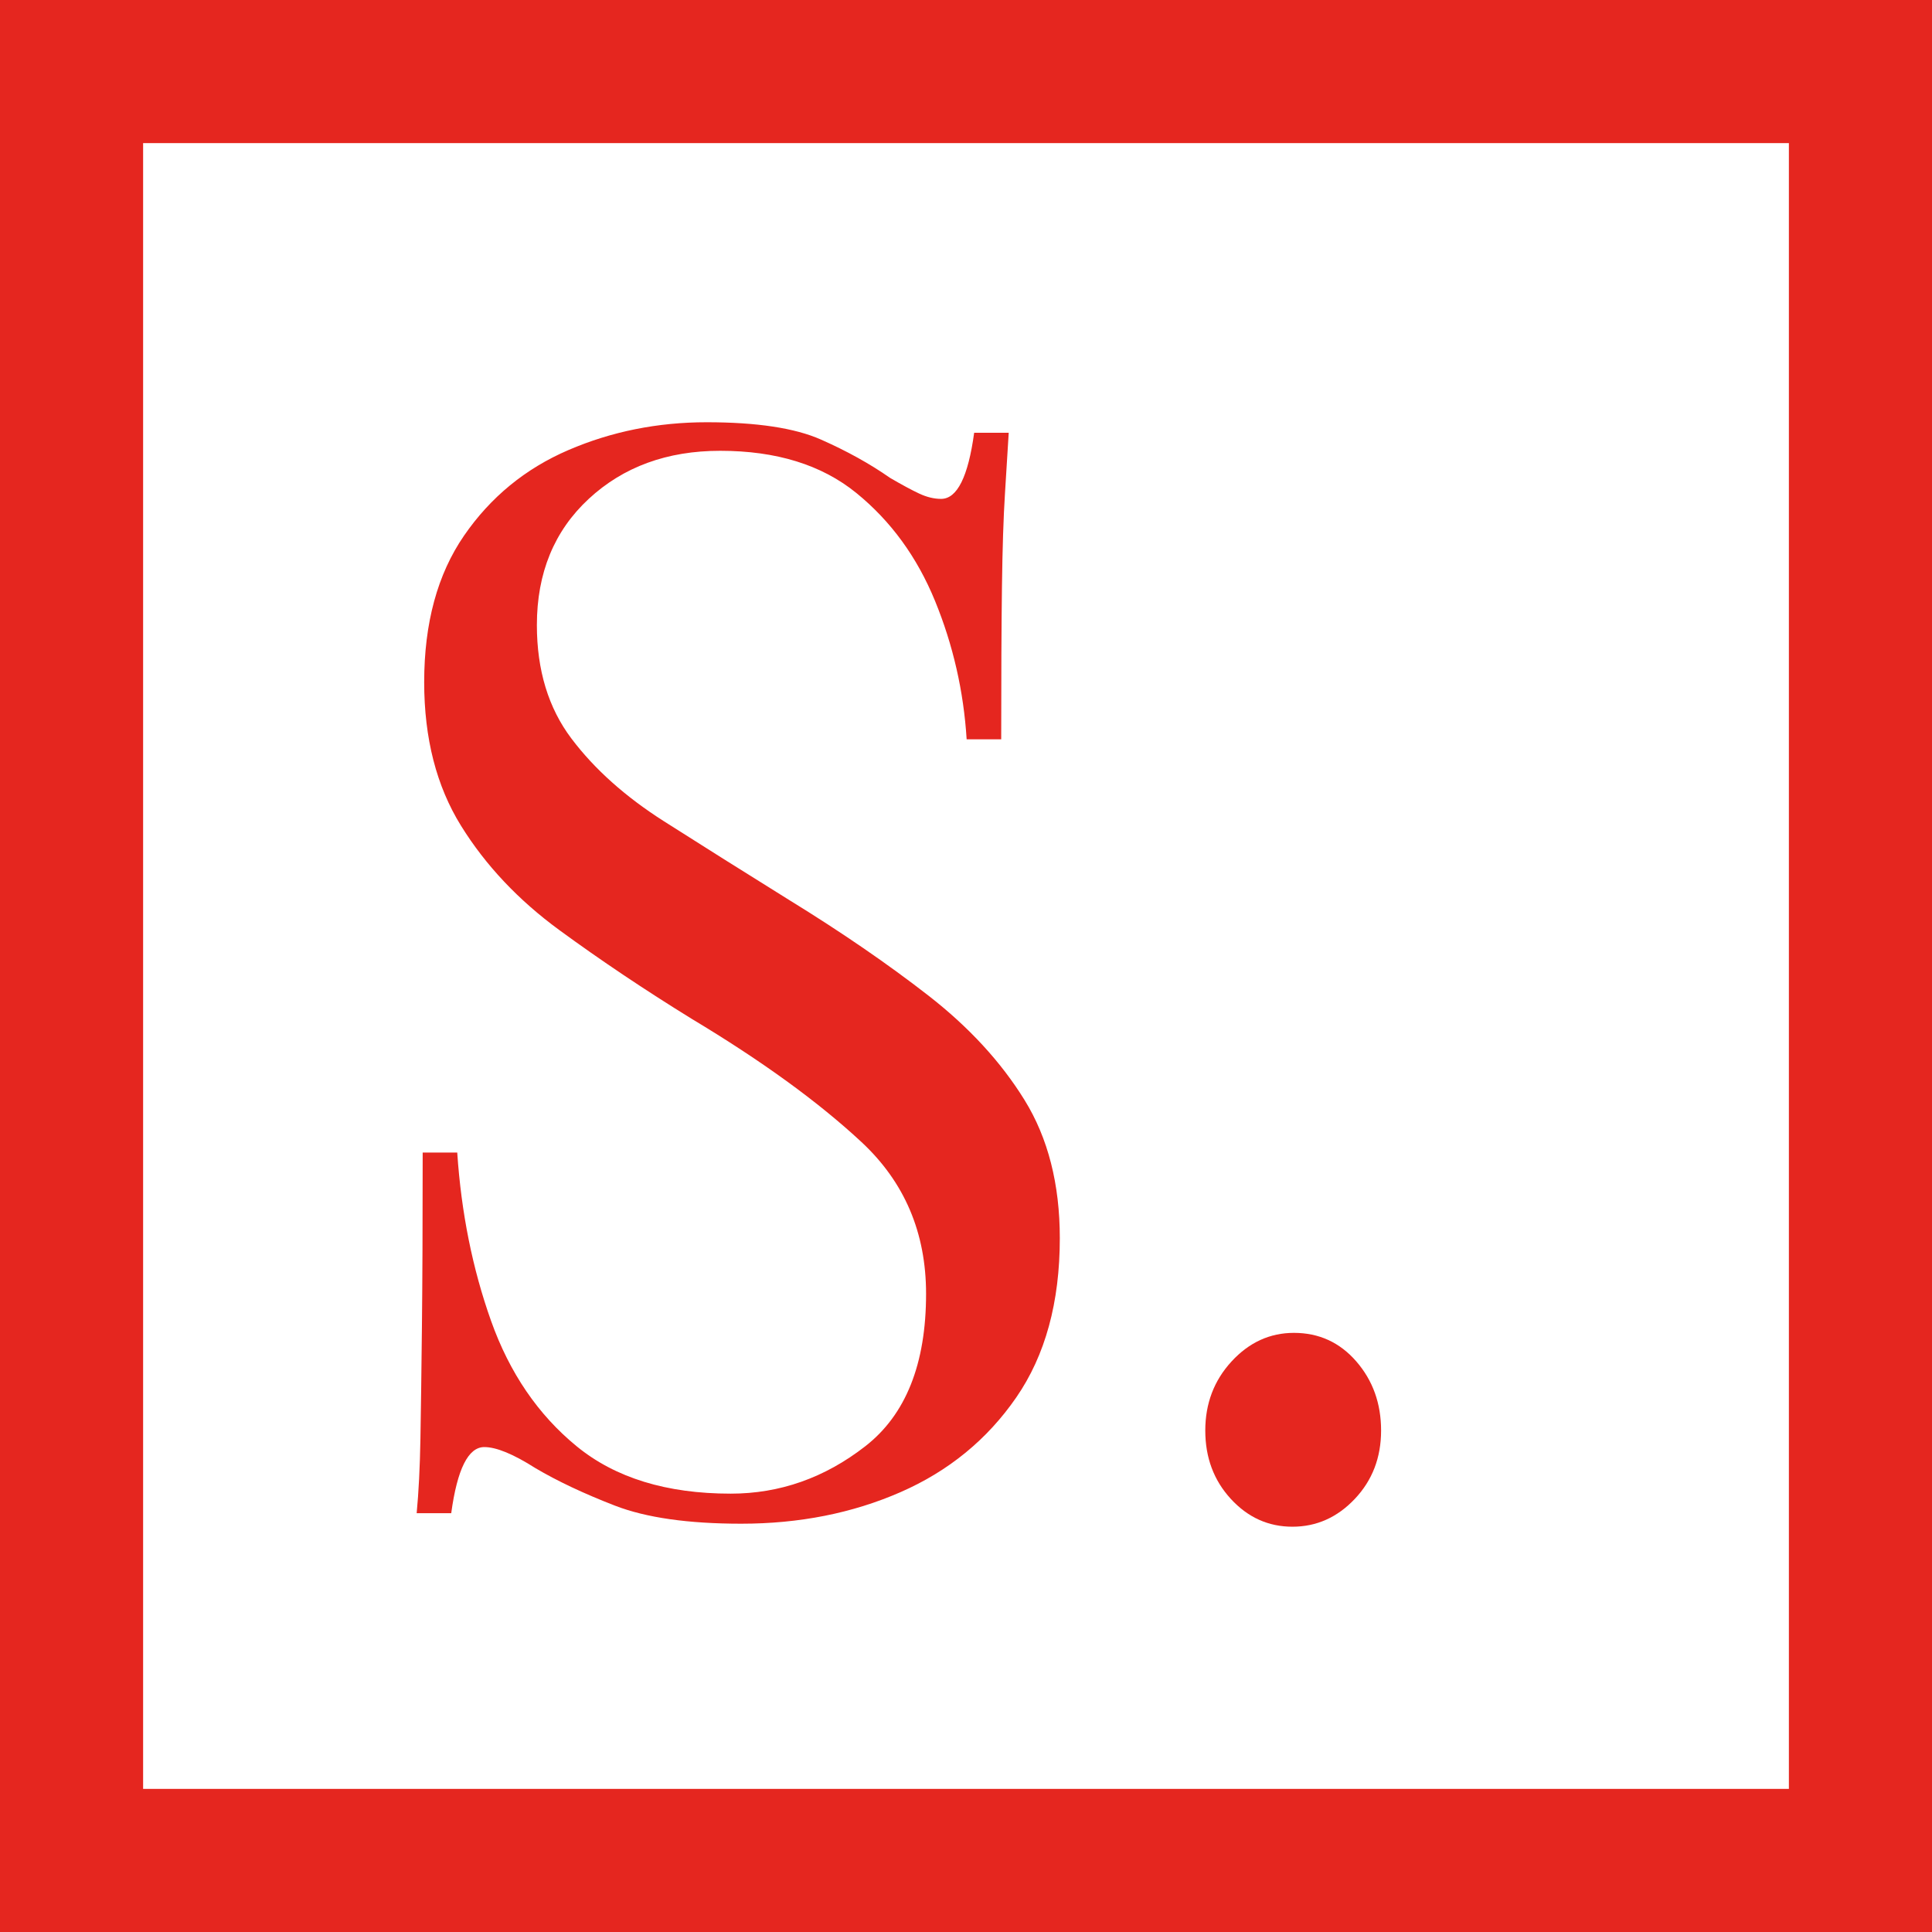
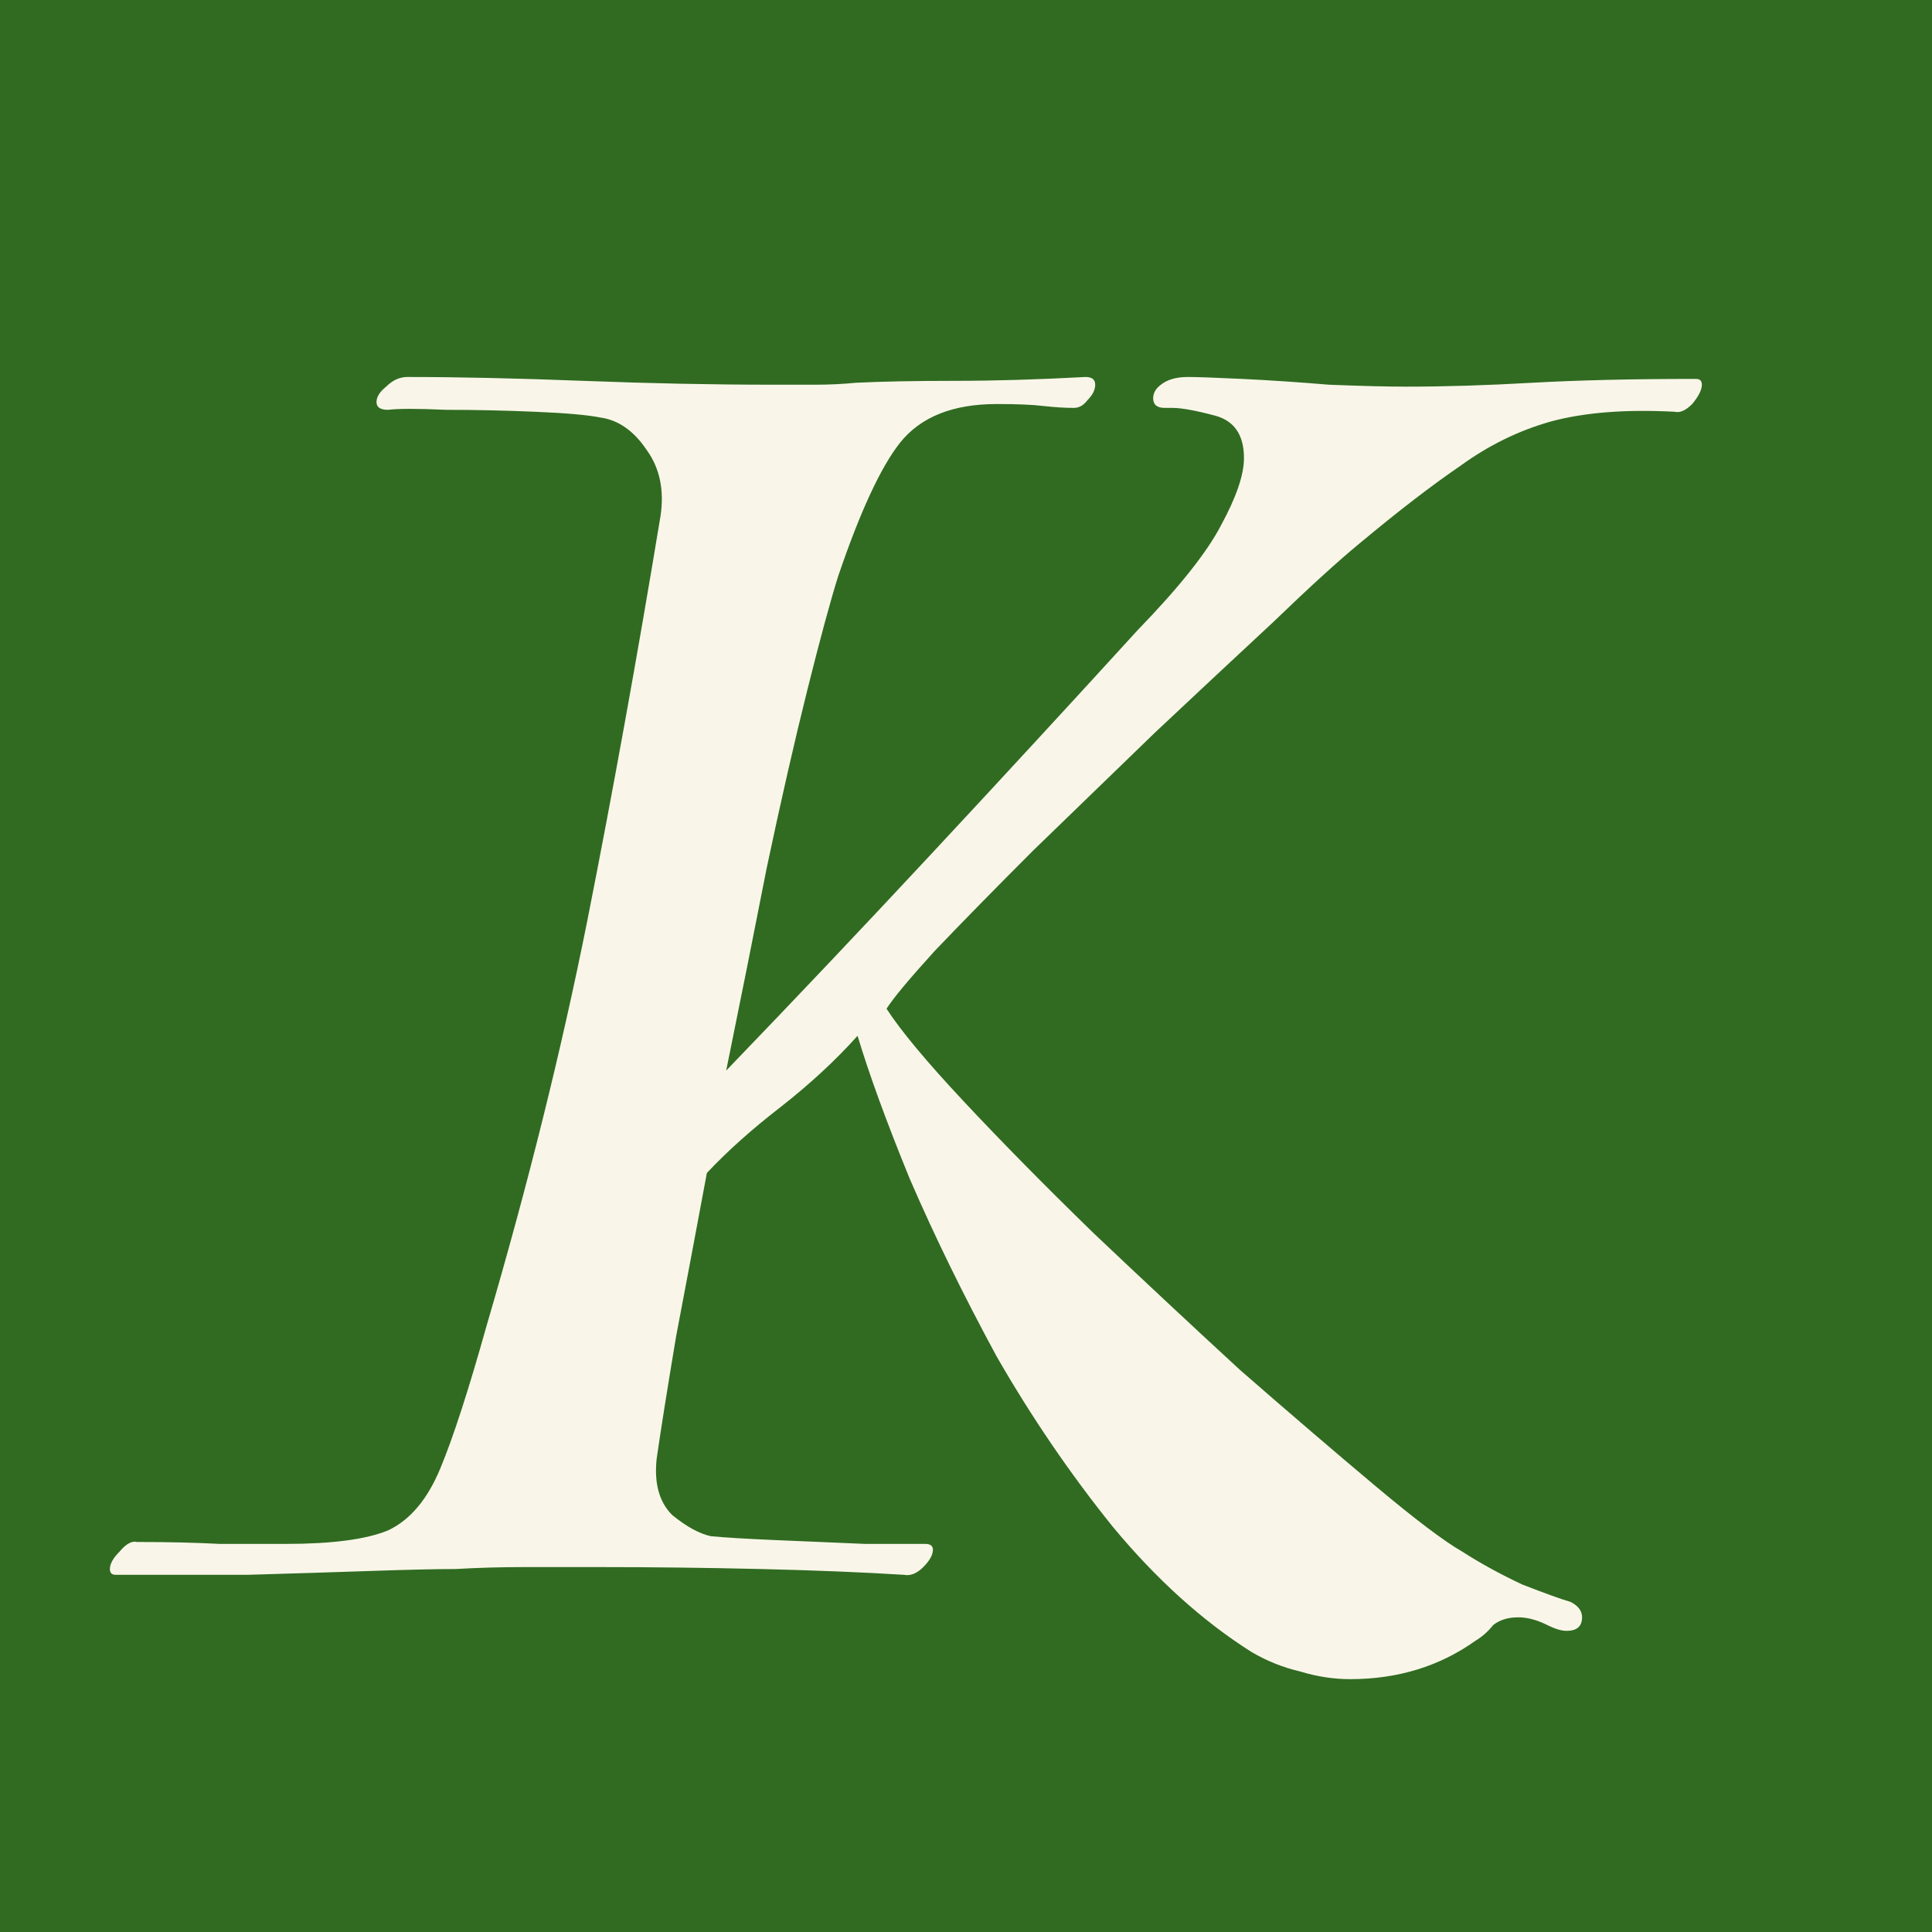
- <svg xmlns="http://www.w3.org/2000/svg" width="54px" height="54px" viewBox="0 0 54 54" version="1.1">
-   <g id="Page-1" stroke="none" stroke-width="1" fill="none" fill-rule="evenodd">
-     <g id="logo-mobile">
-       <rect id="Rectangle-6" stroke="#E5261F" stroke-width="4" fill-rule="nonzero" x="2" y="2" width="50" height="50" />
-       <path id="." fill="#E5261F" d="M34.402,41.895 C33.926,41.377 33.688,40.74 33.688,39.984 C33.688,39.228 33.933,38.584 34.423,38.052 C34.913,37.52 35.494,37.254 36.166,37.254 C36.866,37.254 37.447,37.52 37.909,38.052 C38.371,38.584 38.602,39.228 38.602,39.984 C38.602,40.74 38.357,41.377 37.867,41.895 C37.377,42.413 36.796,42.672 36.124,42.672 C35.452,42.672 34.878,42.413 34.402,41.895 Z" />
-       <path id="S" fill="#E5261F" fill-rule="nonzero" d="M20.718,42.588 C22.342,42.588 23.826,42.294 25.17,41.706 C26.514,41.118 27.592,40.236 28.404,39.06 C29.216,37.884 29.622,36.4 29.622,34.608 C29.622,33.096 29.293,31.808 28.635,30.744 C27.977,29.68 27.081,28.707 25.947,27.825 C24.813,26.943 23.518,26.054 22.062,25.158 C20.802,24.374 19.633,23.639 18.555,22.953 C17.477,22.267 16.616,21.497 15.972,20.643 C15.328,19.789 15.006,18.732 15.006,17.472 C15.006,16.016 15.489,14.84 16.455,13.944 C17.421,13.048 18.646,12.6 20.13,12.6 C21.698,12.6 22.965,12.992 23.931,13.776 C24.897,14.56 25.632,15.568 26.136,16.8 C26.64,18.032 26.934,19.32 27.018,20.664 L27.018,20.664 L27.984,20.664 C27.984,18.9 27.991,17.479 28.005,16.401 C28.019,15.323 28.047,14.455 28.089,13.797 C28.131,13.139 28.166,12.572 28.194,12.096 L28.194,12.096 L27.228,12.096 C27.06,13.328 26.752,13.944 26.304,13.944 C26.108,13.944 25.905,13.895 25.695,13.797 C25.485,13.699 25.212,13.552 24.876,13.356 C24.316,12.964 23.672,12.607 22.944,12.285 C22.216,11.963 21.152,11.802 19.752,11.802 C18.38,11.802 17.092,12.061 15.888,12.579 C14.684,13.097 13.711,13.895 12.969,14.973 C12.227,16.051 11.856,17.416 11.856,19.068 C11.856,20.636 12.199,21.973 12.885,23.079 C13.571,24.185 14.488,25.158 15.636,25.998 C16.784,26.838 18.016,27.664 19.332,28.476 C21.292,29.652 22.874,30.8 24.078,31.92 C25.282,33.04 25.884,34.454 25.884,36.162 C25.884,38.122 25.317,39.543 24.183,40.425 C23.049,41.307 21.796,41.748 20.424,41.748 C18.632,41.748 17.197,41.307 16.119,40.425 C15.041,39.543 14.243,38.374 13.725,36.918 C13.207,35.462 12.892,33.894 12.78,32.214 L12.78,32.214 L11.814,32.214 C11.814,34.174 11.807,35.798 11.793,37.086 C11.779,38.374 11.765,39.417 11.751,40.215 C11.737,41.013 11.702,41.706 11.646,42.294 L11.646,42.294 L12.612,42.294 C12.78,41.062 13.088,40.446 13.536,40.446 C13.872,40.446 14.348,40.642 14.964,41.034 C15.58,41.398 16.322,41.748 17.19,42.084 C18.058,42.42 19.234,42.588 20.718,42.588 Z" />
-     </g>
-   </g>
+ <svg xmlns="http://www.w3.org/2000/svg" width="128" height="128" viewBox="0 0 128 128" fill="none">
+   <rect width="128" height="128" fill="#306B21" />
+   <rect width="128" height="128" fill="#306B21" />
+   <path d="M89.456 111.248C88.347 111.248 87.237 111.077 86.128 110.736C85.019 110.48 83.952 110.053 82.928 109.456C79.685 107.408 76.613 104.635 73.712 101.136C70.896 97.637 68.336 93.883 66.032 89.872C63.813 85.776 61.893 81.851 60.272 78.096C58.736 74.341 57.584 71.184 56.816 68.624C55.365 70.245 53.659 71.824 51.696 73.36C49.819 74.811 48.197 76.261 46.832 77.712C46.149 81.381 45.467 85.008 44.784 88.592C44.187 92.176 43.76 94.864 43.504 96.656C43.333 98.277 43.675 99.515 44.528 100.368C45.467 101.136 46.32 101.605 47.088 101.776C47.941 101.861 49.349 101.947 51.312 102.032C53.36 102.117 55.365 102.203 57.328 102.288C59.291 102.288 60.571 102.288 61.168 102.288H61.296C61.637 102.288 61.808 102.416 61.808 102.672C61.808 103.013 61.595 103.397 61.168 103.824C60.741 104.251 60.315 104.421 59.888 104.336C57.157 104.165 54 104.037 50.416 103.952C46.832 103.867 43.291 103.824 39.792 103.824C38 103.824 36.293 103.824 34.672 103.824C33.136 103.824 31.643 103.867 30.192 103.952C28.912 103.952 27.035 103.995 24.56 104.08C22.085 104.165 19.355 104.251 16.368 104.336C13.381 104.336 10.523 104.336 7.792 104.336H7.664C7.408 104.336 7.28 104.208 7.28 103.952C7.28 103.611 7.493 103.227 7.92 102.8C8.347 102.288 8.731 102.075 9.072 102.16C11.12 102.16 12.955 102.203 14.576 102.288C16.197 102.288 17.648 102.288 18.928 102.288C22 102.288 24.261 101.989 25.712 101.392C27.163 100.709 28.315 99.344 29.168 97.296C30.021 95.248 31.045 92.091 32.24 87.824C34.971 78.523 37.189 69.605 38.896 61.072C40.603 52.453 42.224 43.493 43.76 34.192C44.016 32.485 43.717 31.035 42.864 29.84C42.011 28.56 40.987 27.835 39.792 27.664C38.939 27.493 37.488 27.365 35.44 27.28C33.477 27.195 31.515 27.152 29.552 27.152C27.675 27.067 26.395 27.067 25.712 27.152C25.2 27.152 24.944 26.981 24.944 26.64C24.944 26.299 25.157 25.957 25.584 25.616C26.011 25.189 26.48 24.976 26.992 24.976C30.32 24.976 34.203 25.061 38.64 25.232C43.077 25.403 47.259 25.488 51.184 25.488C52.208 25.488 53.147 25.488 54 25.488C54.939 25.488 55.835 25.445 56.688 25.36C58.395 25.275 60.571 25.232 63.216 25.232C65.861 25.232 68.763 25.147 71.92 24.976C72.347 24.976 72.56 25.147 72.56 25.488C72.56 25.829 72.389 26.171 72.048 26.512C71.792 26.853 71.493 27.024 71.152 27.024C70.555 27.024 69.872 26.981 69.104 26.896C68.421 26.811 67.397 26.768 66.032 26.768C63.131 26.768 60.997 27.621 59.632 29.328C58.352 30.949 56.987 33.893 55.536 38.16C55.024 39.781 54.341 42.299 53.488 45.712C52.635 49.125 51.739 53.051 50.8 57.488C49.947 61.84 49.051 66.32 48.112 70.928C52.635 66.235 57.2 61.413 61.808 56.464C66.416 51.515 70.939 46.608 75.376 41.744C78.107 38.928 79.941 36.624 80.88 34.832C81.904 32.955 82.416 31.461 82.416 30.352C82.416 28.816 81.776 27.877 80.496 27.536C79.216 27.195 78.277 27.024 77.68 27.024H77.168C76.656 27.024 76.4 26.811 76.4 26.384C76.4 26.043 76.571 25.744 76.912 25.488C77.339 25.147 77.936 24.976 78.704 24.976C79.301 24.976 80.496 25.019 82.288 25.104C84.08 25.189 86 25.317 88.048 25.488C90.181 25.573 91.888 25.616 93.168 25.616C95.728 25.616 98.501 25.531 101.488 25.36C104.56 25.189 108.144 25.104 112.24 25.104H112.368C112.624 25.104 112.752 25.232 112.752 25.488C112.752 25.829 112.539 26.256 112.112 26.768C111.685 27.195 111.301 27.365 110.96 27.28C107.717 27.109 104.987 27.323 102.768 27.92C100.635 28.517 98.629 29.499 96.752 30.864C94.875 32.144 92.656 33.851 90.096 35.984C88.645 37.179 86.725 38.928 84.336 41.232C81.947 43.451 79.344 45.883 76.528 48.528C73.797 51.173 71.109 53.776 68.464 56.336C65.904 58.896 63.728 61.115 61.936 62.992C60.229 64.869 59.163 66.149 58.736 66.832C59.675 68.283 61.381 70.331 63.856 72.976C66.331 75.621 69.189 78.523 72.432 81.68C75.675 84.752 78.917 87.781 82.16 90.768C85.488 93.669 88.475 96.229 91.12 98.448C93.765 100.667 95.685 102.117 96.88 102.8C98.075 103.568 99.397 104.293 100.848 104.976C102.384 105.573 103.451 105.957 104.048 106.128C104.56 106.384 104.816 106.725 104.816 107.152C104.816 107.749 104.475 108.048 103.792 108.048C103.451 108.048 103.024 107.92 102.512 107.664C101.829 107.323 101.189 107.152 100.592 107.152C99.909 107.152 99.355 107.323 98.928 107.664C98.587 108.091 98.203 108.432 97.776 108.688C95.387 110.395 92.613 111.248 89.456 111.248Z" fill="#F9F6E9" />
</svg>
